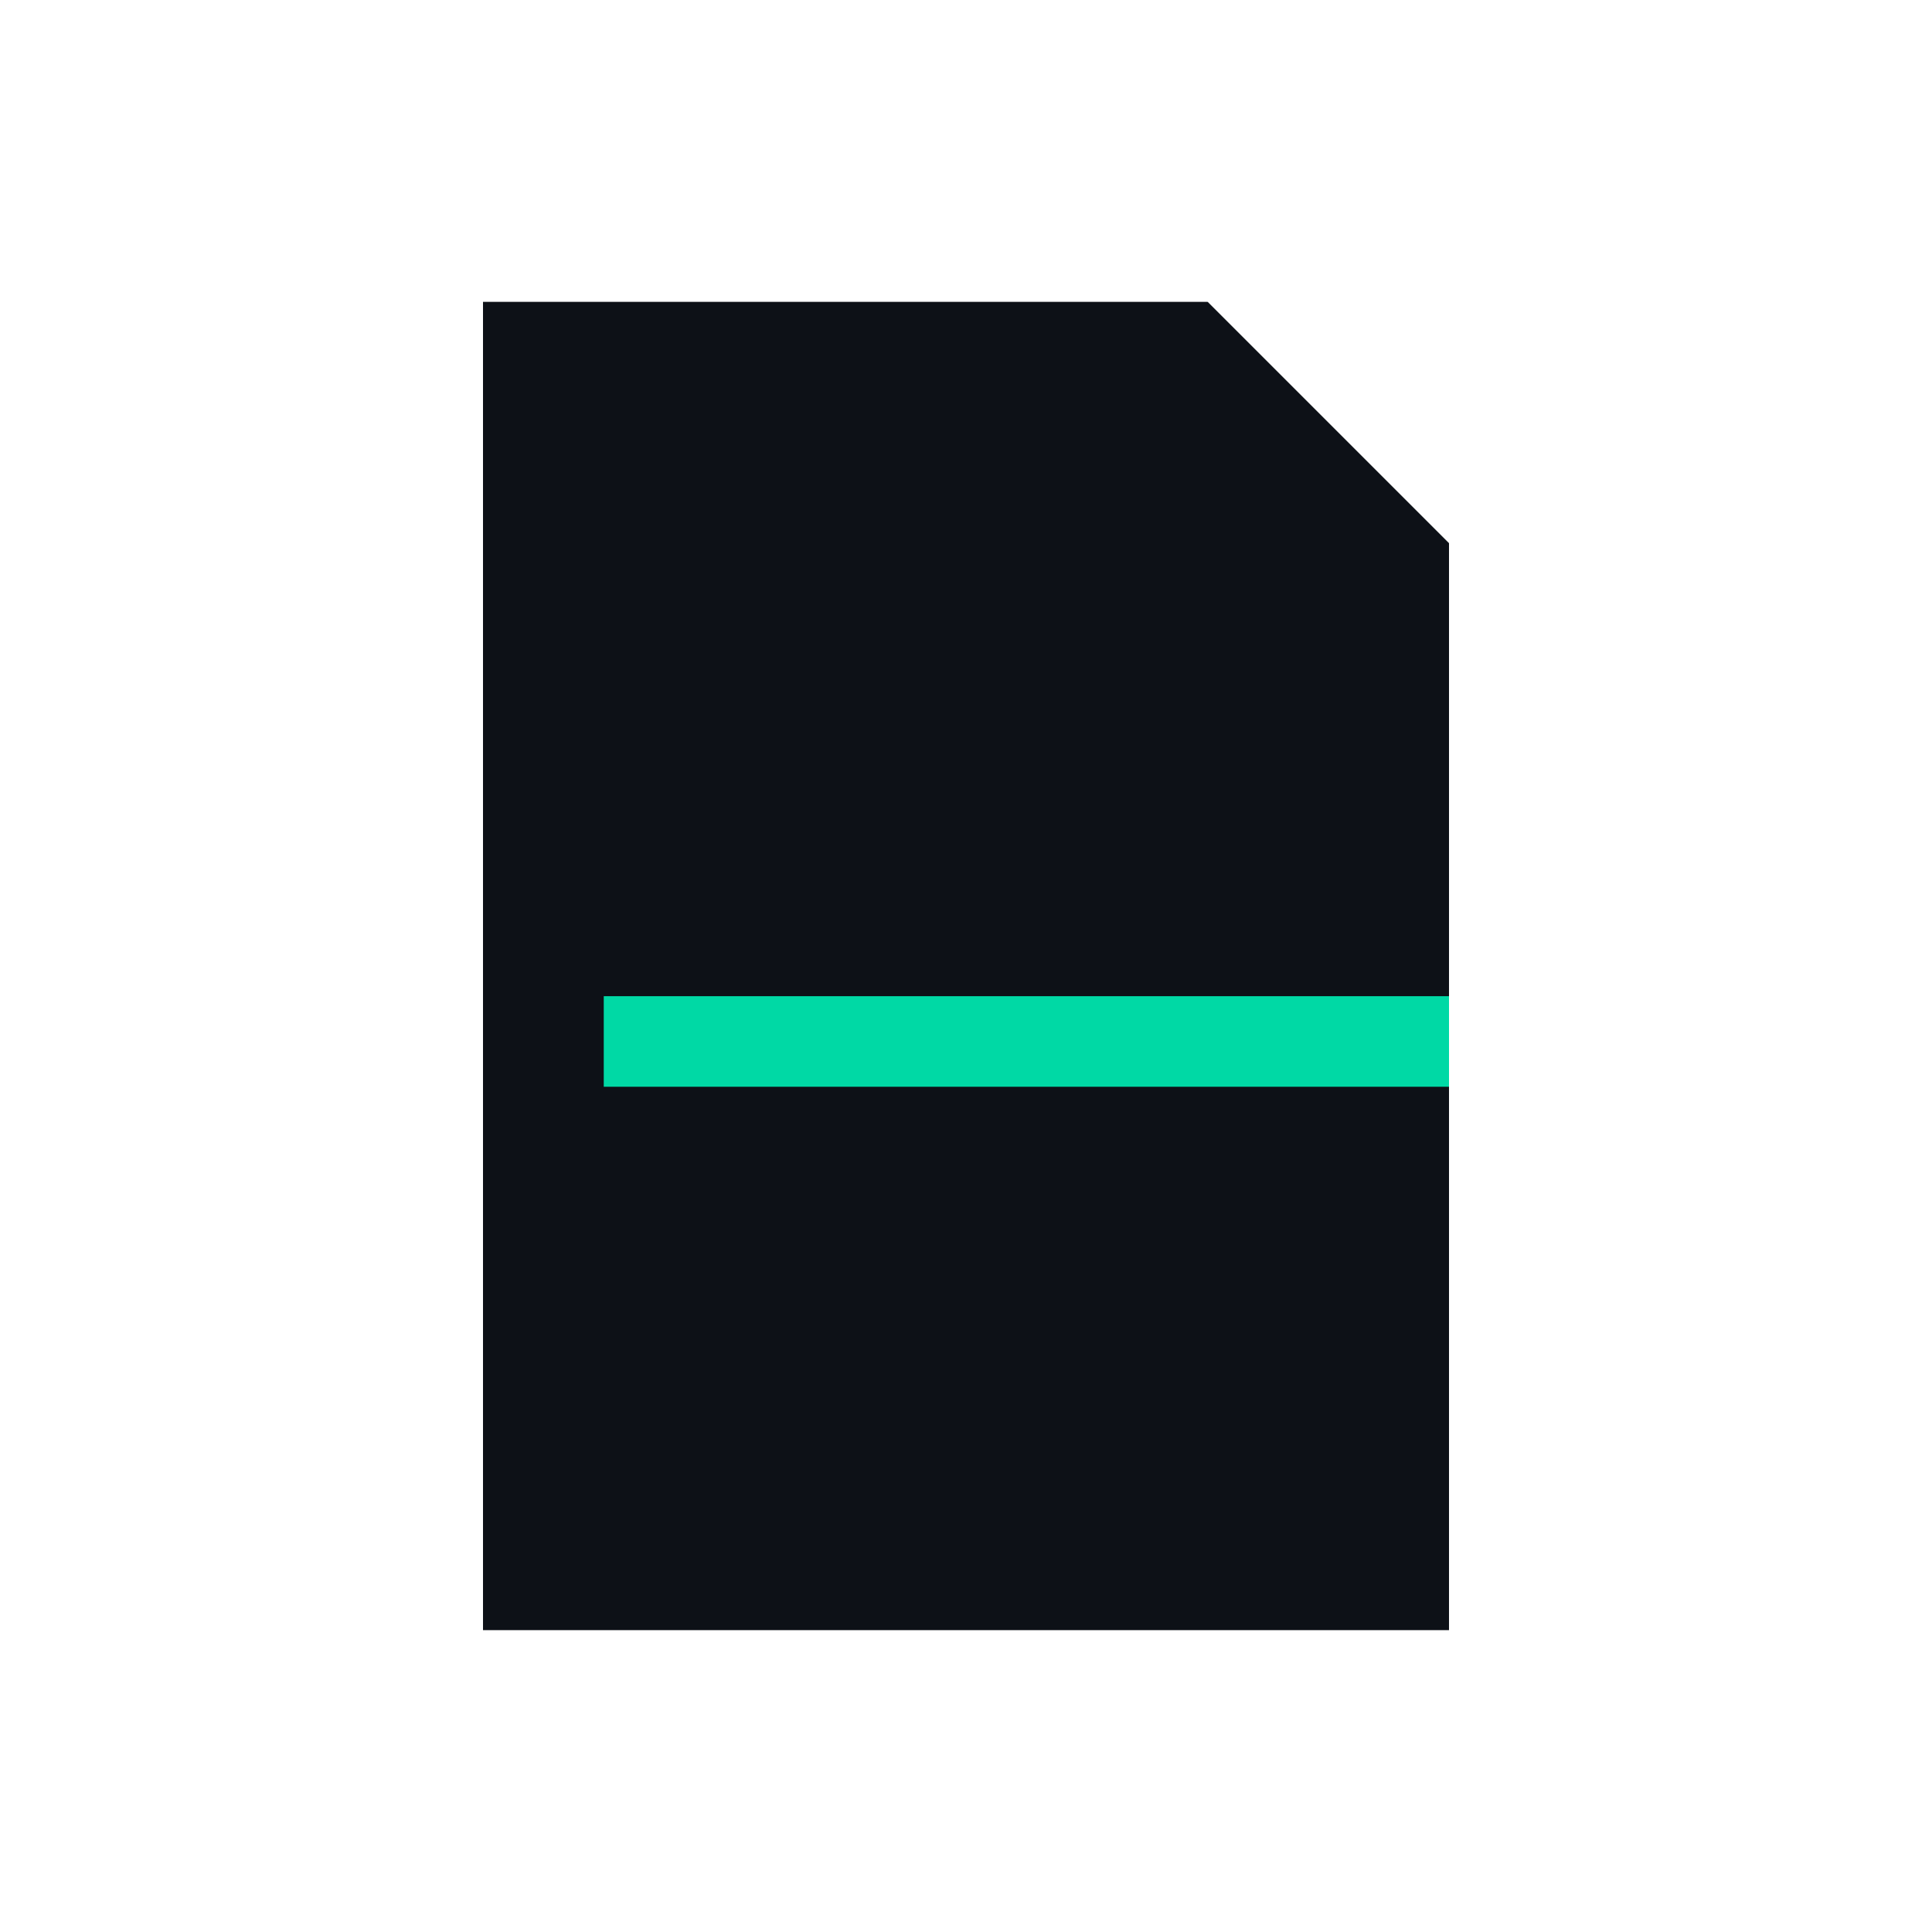
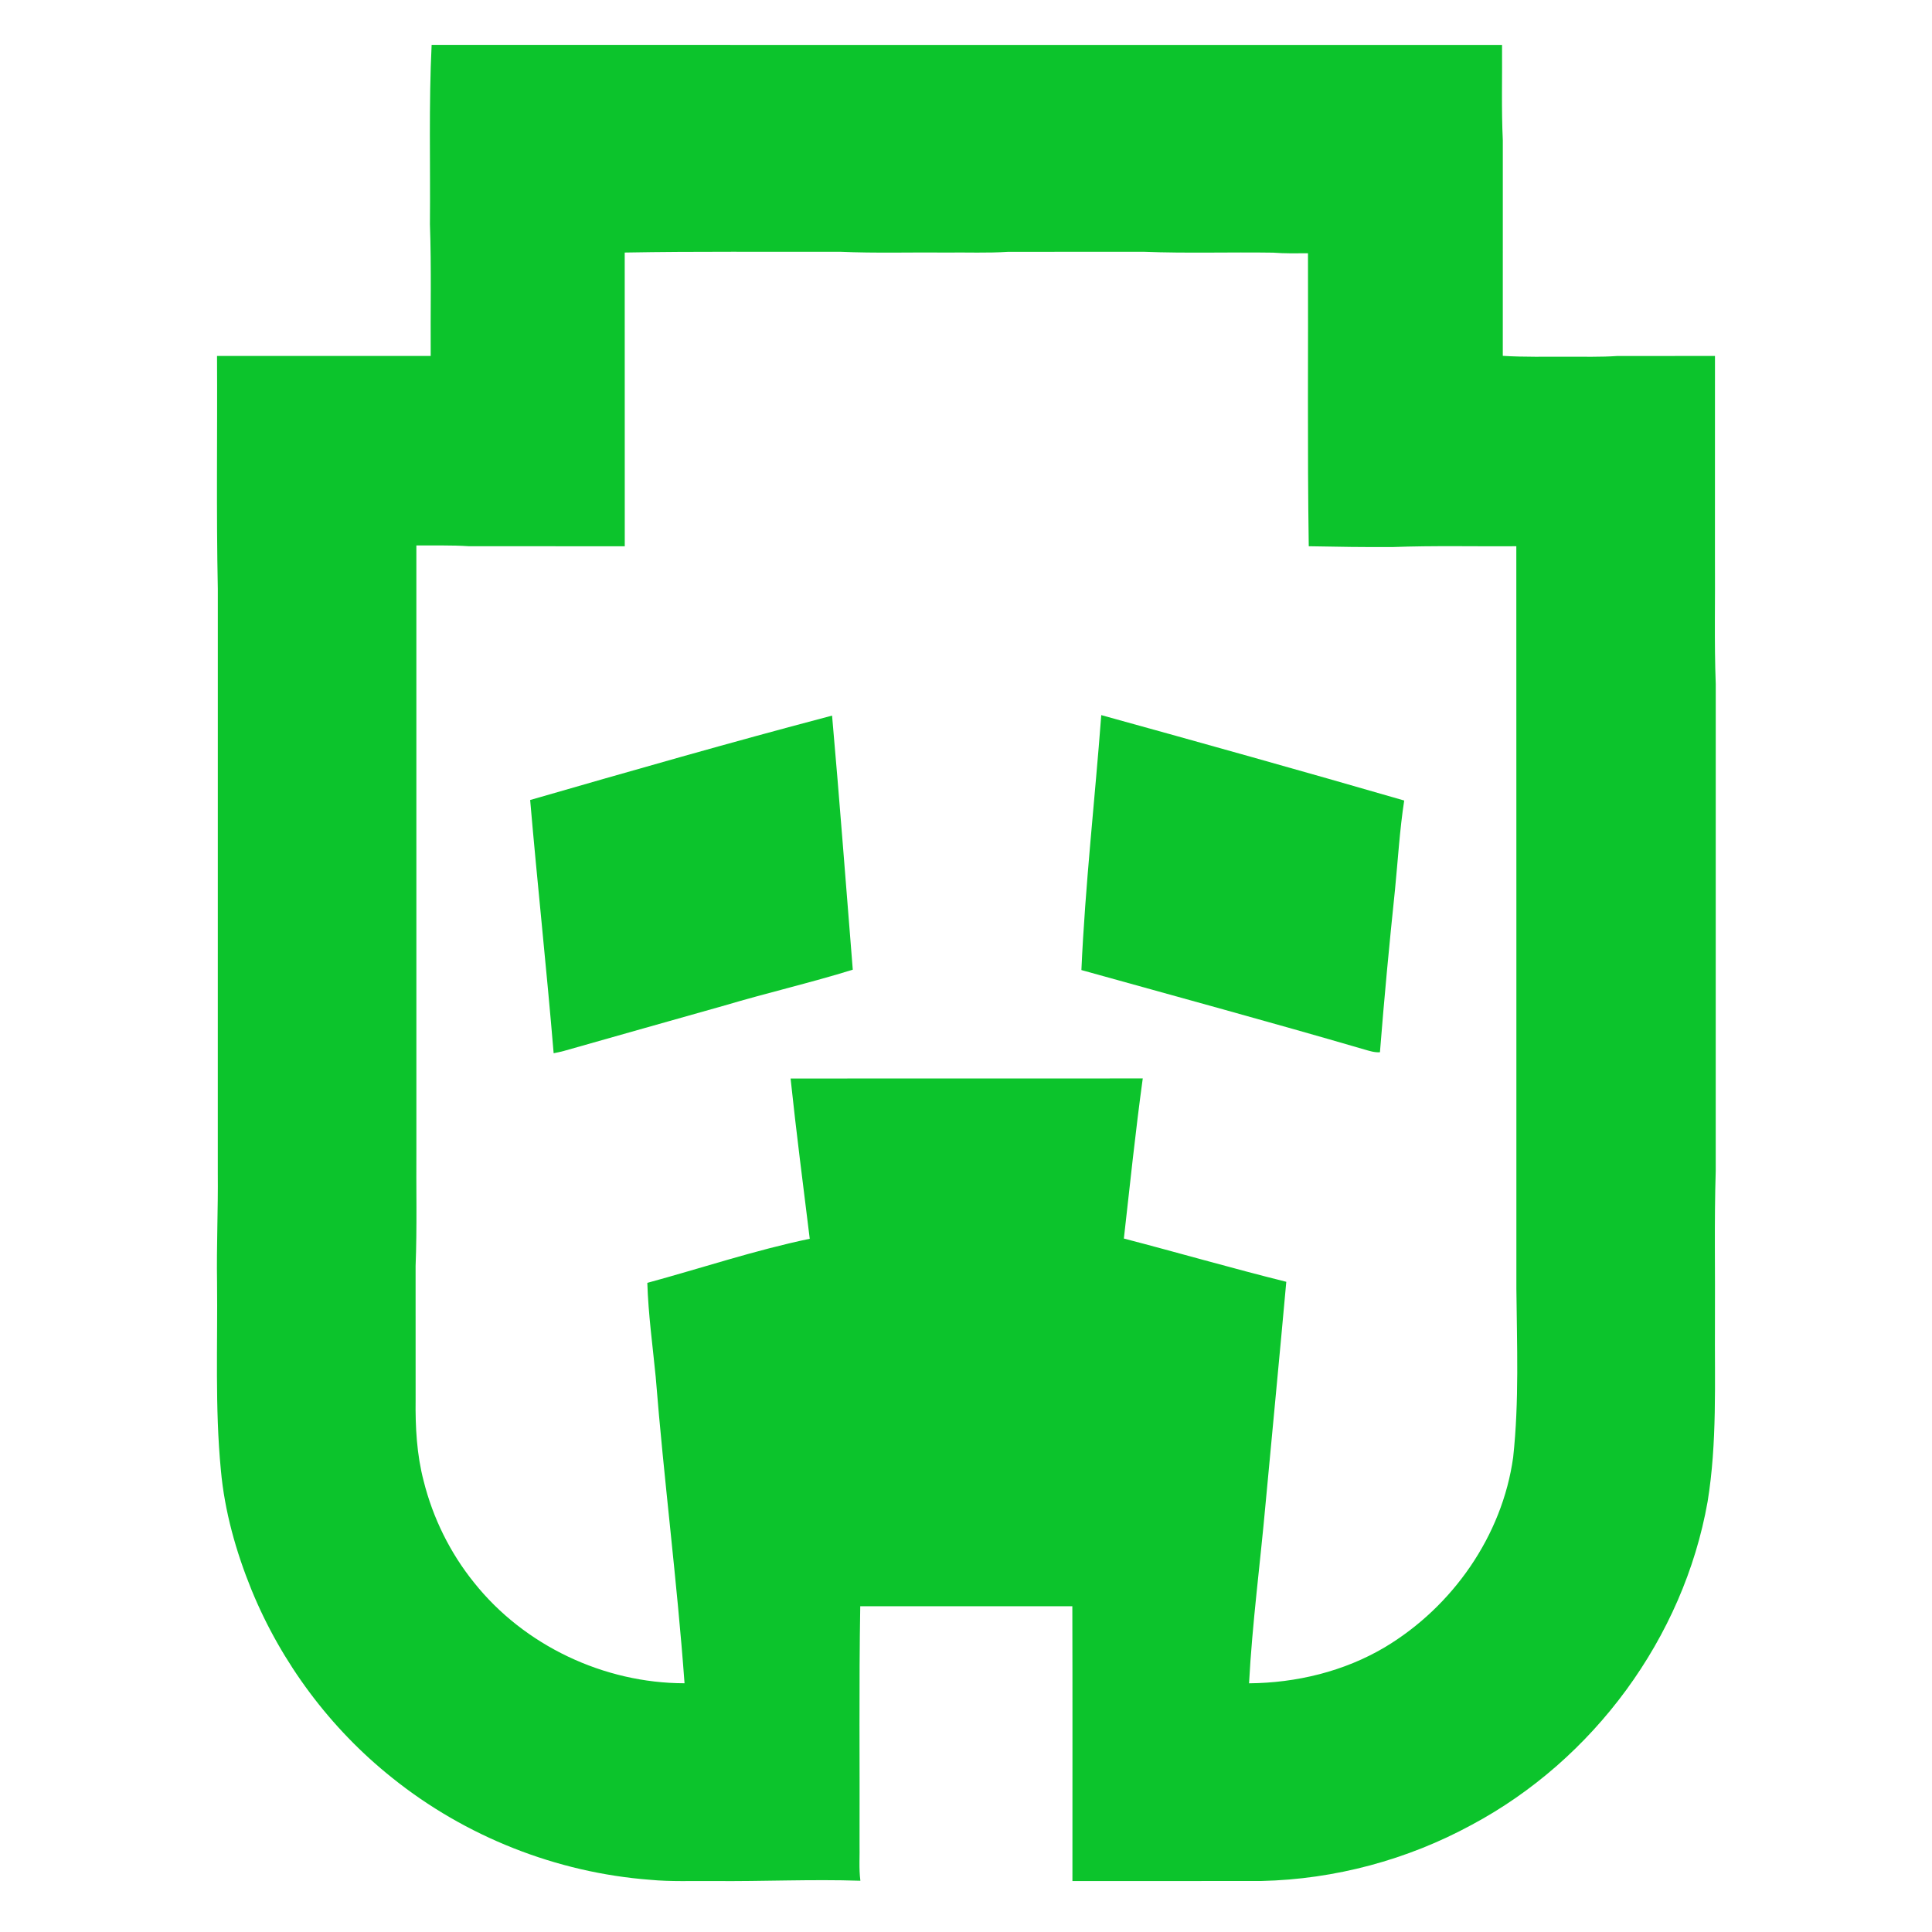
- <svg xmlns="http://www.w3.org/2000/svg" viewBox="0 0 256 256" width="256" height="256">
-   <path fill="#0d1117" d="M64 40h96l32 32v144H64z" />
-   <path fill="#0d1117" d="M160 40v32h32z" />
-   <path fill="#00d9a5" d="M80 132h112v12H80z" />
-   <path fill="#0d1117" d="M92 92h56v10H92z" />
-   <path fill="#0d1117" d="M92 112h72v10H92z" />
-   <path fill="#0d1117" d="M92 162h72v10H92z" />
-   <path fill="#0d1117" d="M92 182h56v10H92z" />
+ <svg xmlns="http://www.w3.org/2000/svg" width="853pt" height="853pt" viewBox="0 0 853 853" version="1.1">
+   <g id="#0cc42cff">
+     <path fill="#0cc42c" opacity="1.00" d=" M 189.82 99.00 C 190.05 72.60 189.28 46.18 190.57 19.81 C 348.10 19.86 505.63 19.82 663.17 19.83 C 663.29 33.90 662.85 47.98 663.51 62.03 C 663.49 93.72 663.51 125.42 663.50 157.11 C 672.98 157.71 682.49 157.45 691.98 157.50 C 699.33 157.45 706.69 157.69 714.04 157.18 C 728.42 157.14 742.80 157.18 757.18 157.16 C 757.15 186.78 757.18 216.39 757.17 246.00 C 757.32 264.67 756.82 283.35 757.52 302.01 C 757.49 373.67 757.49 445.33 757.51 517.00 C 756.83 539.31 757.31 561.66 757.17 583.99 C 757.00 610.33 758.18 636.87 753.93 662.99 C 743.29 723.13 703.52 776.98 649.74 805.70 C 621.37 821.14 589.31 829.74 557.02 830.47 C 529.18 830.55 501.33 830.47 473.49 830.51 C 473.48 790.07 473.56 749.62 473.45 709.18 C 442.24 709.16 411.03 709.17 379.81 709.17 C 379.20 744.09 379.63 779.03 379.50 813.96 C 379.64 819.43 379.15 824.92 379.87 830.37 C 358.25 829.65 336.64 830.71 315.03 830.50 C 305.70 830.40 296.34 830.84 287.04 829.95 C 245.68 826.81 205.43 810.87 173.11 784.90 C 145.78 763.11 124.24 734.20 111.01 701.86 C 104.17 684.99 99.16 667.26 97.52 649.09 C 94.86 621.49 96.13 593.74 95.83 566.07 C 95.57 550.03 96.32 534.02 96.16 517.99 C 96.17 432.01 96.16 346.03 96.17 260.05 C 95.46 225.77 96.01 191.46 95.82 157.16 C 127.26 157.16 158.71 157.17 190.16 157.16 C 190.03 137.77 190.50 118.37 189.82 99.00 M 275.82 111.50 C 275.85 154.73 275.83 197.96 275.84 241.18 C 252.88 241.14 229.92 241.19 206.97 241.16 C 199.27 240.64 191.55 240.89 183.83 240.83 C 183.84 329.57 183.84 418.30 183.84 507.04 C 183.70 524.36 184.17 541.70 183.49 559.01 C 183.52 578.68 183.49 598.34 183.50 618.00 C 183.35 630.05 183.99 642.23 187.06 653.92 C 191.13 670.21 198.73 685.63 209.28 698.70 C 231.43 726.56 266.72 743.17 302.23 743.18 C 298.93 698.01 293.10 653.06 289.50 607.92 C 288.15 594.09 286.23 580.29 285.80 566.40 C 309.69 559.90 333.24 552.00 357.51 546.93 C 354.61 523.36 351.55 499.79 349.05 476.17 C 400.88 476.13 452.71 476.20 504.54 476.14 C 501.32 499.65 498.86 523.25 496.20 546.83 C 520.13 553.06 543.90 559.95 567.91 565.93 C 564.96 598.65 561.79 631.36 558.75 664.07 C 556.38 690.45 552.88 716.74 551.47 743.20 C 572.33 743.03 593.38 737.98 611.40 727.29 C 641.30 709.42 663.27 678.09 668.08 643.41 C 670.76 618.70 669.73 593.79 669.50 569.00 C 669.48 459.72 669.53 350.45 669.47 241.17 C 651.34 241.30 633.19 240.84 615.07 241.52 C 602.65 241.60 590.24 241.42 577.83 241.17 C 577.18 198.07 577.64 154.94 577.49 111.82 C 572.35 111.85 567.20 111.95 562.07 111.55 C 543.04 111.26 524.00 111.91 504.99 111.16 C 484.99 111.20 464.99 111.13 444.99 111.19 C 436.00 111.78 426.98 111.39 417.97 111.50 C 402.30 111.35 386.62 111.85 370.97 111.16 C 339.25 111.26 307.53 110.92 275.82 111.50 Z" />
+     <path fill="#0cc42c" opacity="1.00" d=" M 234.07 353.21 C 278.40 340.43 322.75 327.69 367.37 315.95 C 370.68 353.32 373.49 390.74 376.51 428.13 C 357.82 433.93 338.74 438.33 319.98 443.91 C 296.29 450.62 272.58 457.27 248.90 464.02 C 247.42 464.42 245.94 464.73 244.44 465.01 C 241.33 427.72 237.28 390.49 234.07 353.21 Z" />
+     <path fill="#0cc42c" opacity="1.00" d=" M 486.22 315.73 C 530.86 328.08 575.48 340.55 619.97 353.44 C 617.96 366.51 617.20 379.72 615.90 392.87 C 613.40 416.75 611.15 440.65 609.26 464.58 C 606.91 464.76 604.65 464.00 602.43 463.37 C 560.89 451.24 519.13 439.92 477.45 428.29 C 479.13 390.69 483.39 353.26 486.22 315.73 Z" />
+   </g>
</svg>
